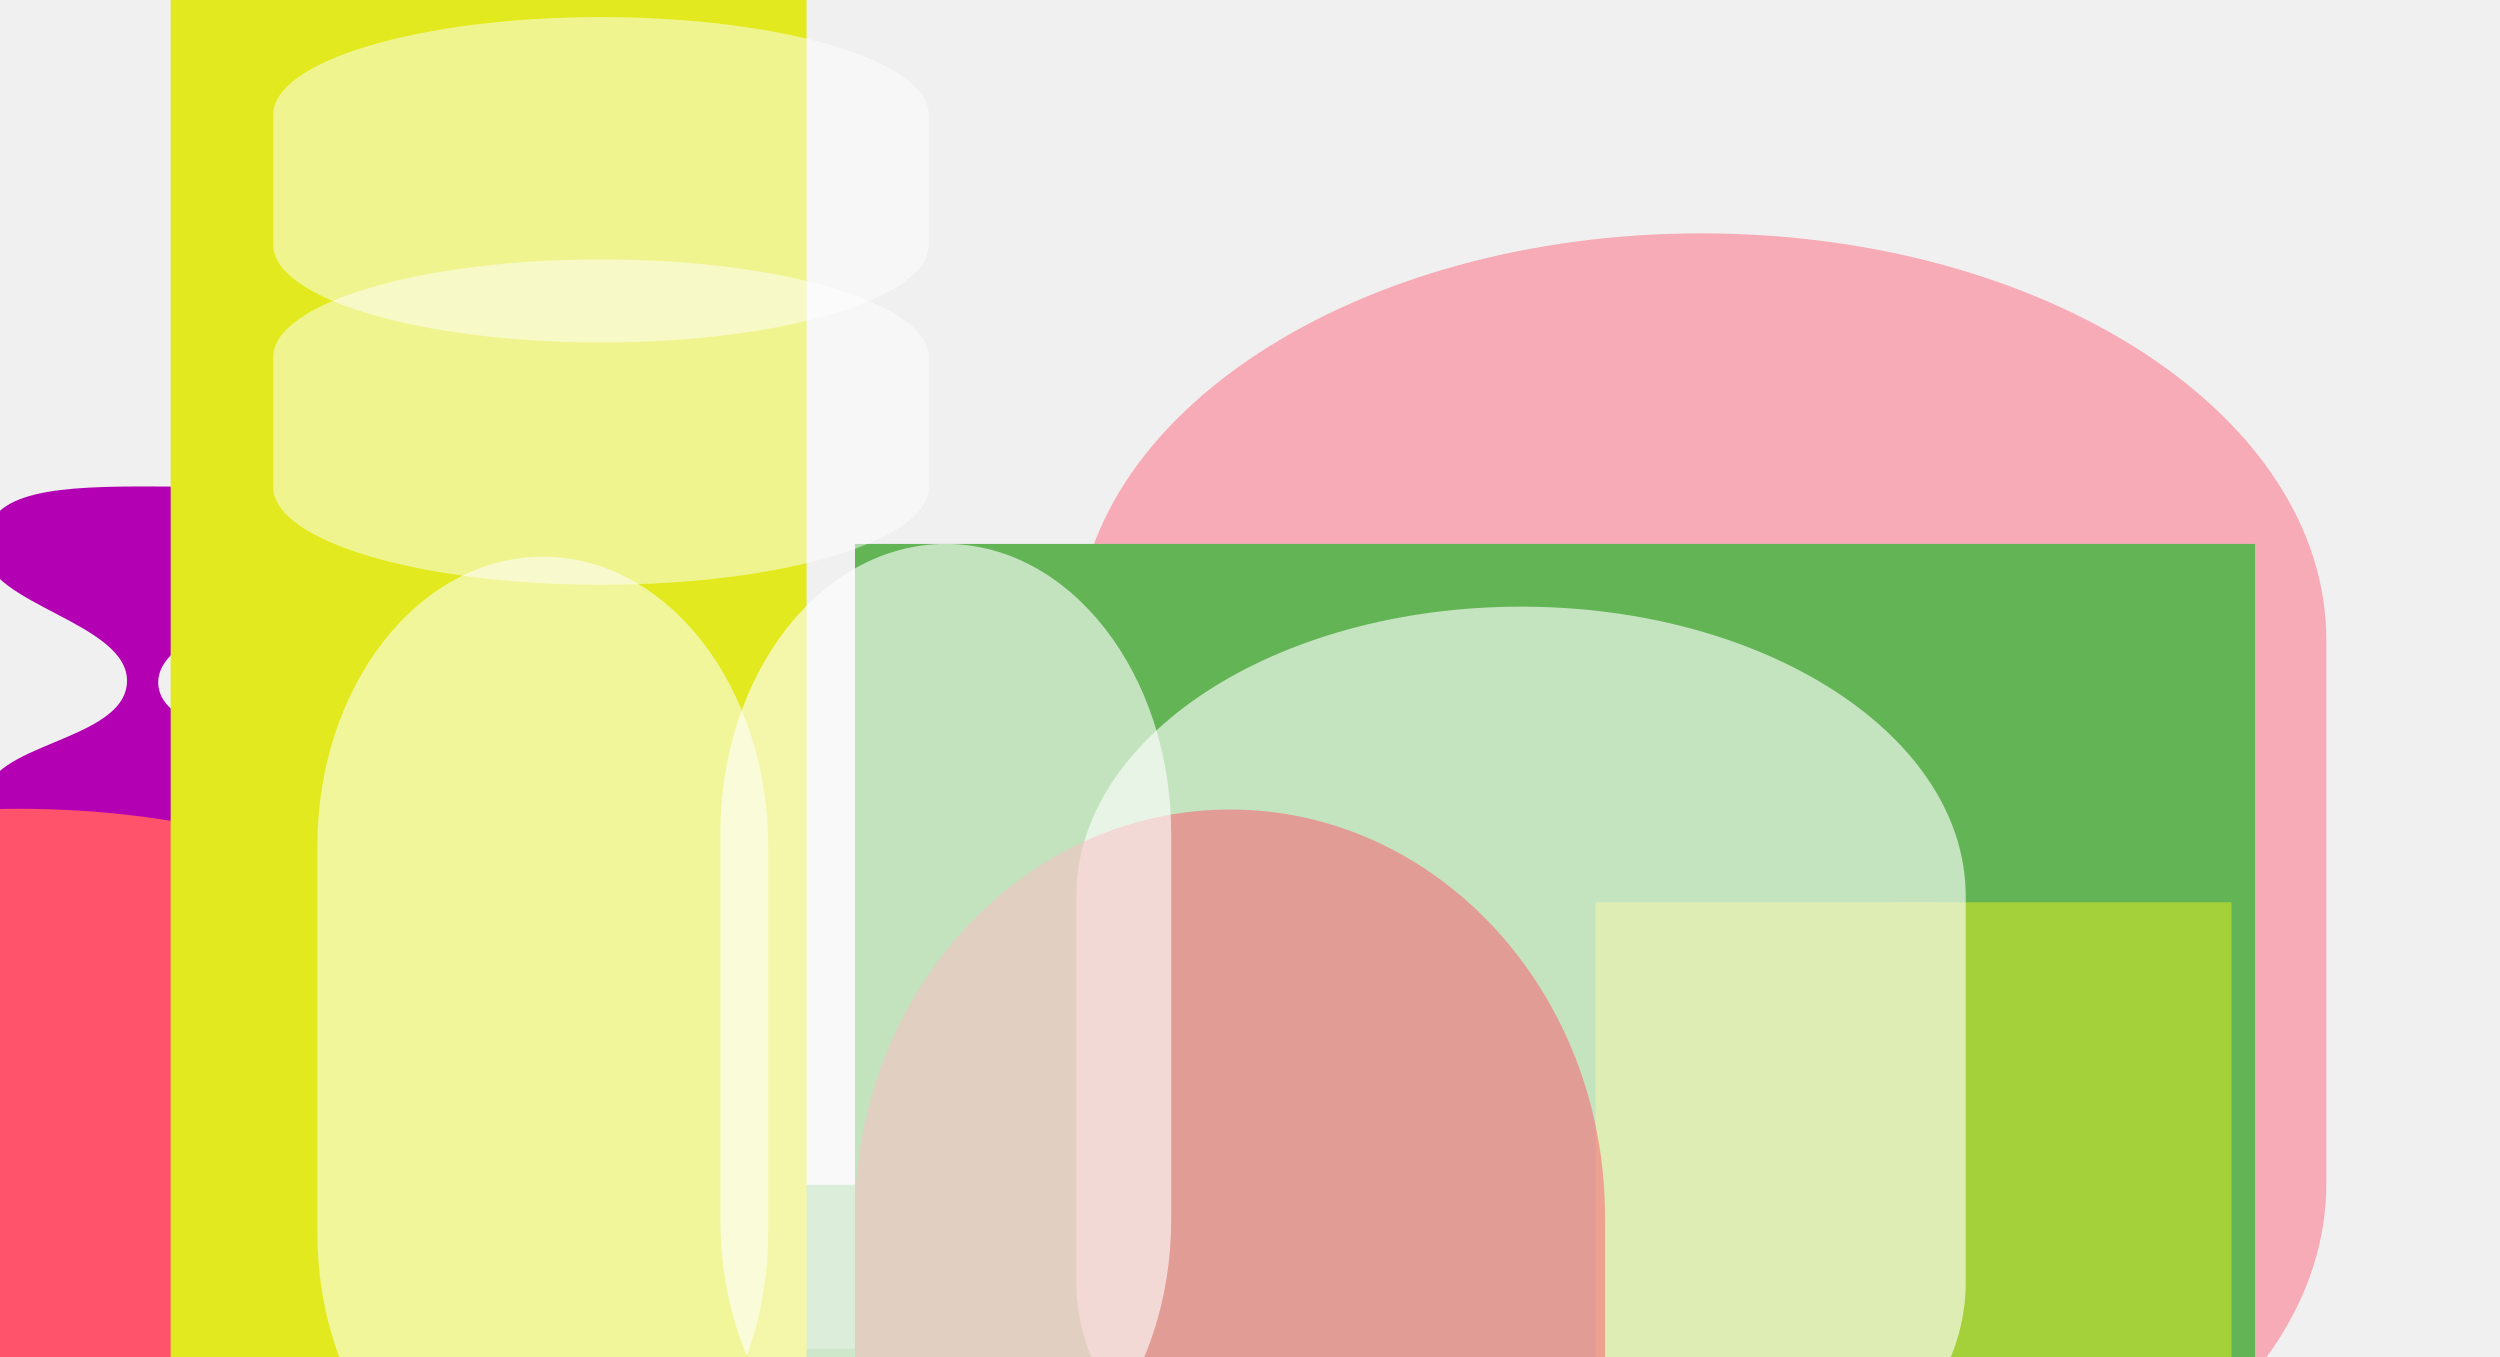
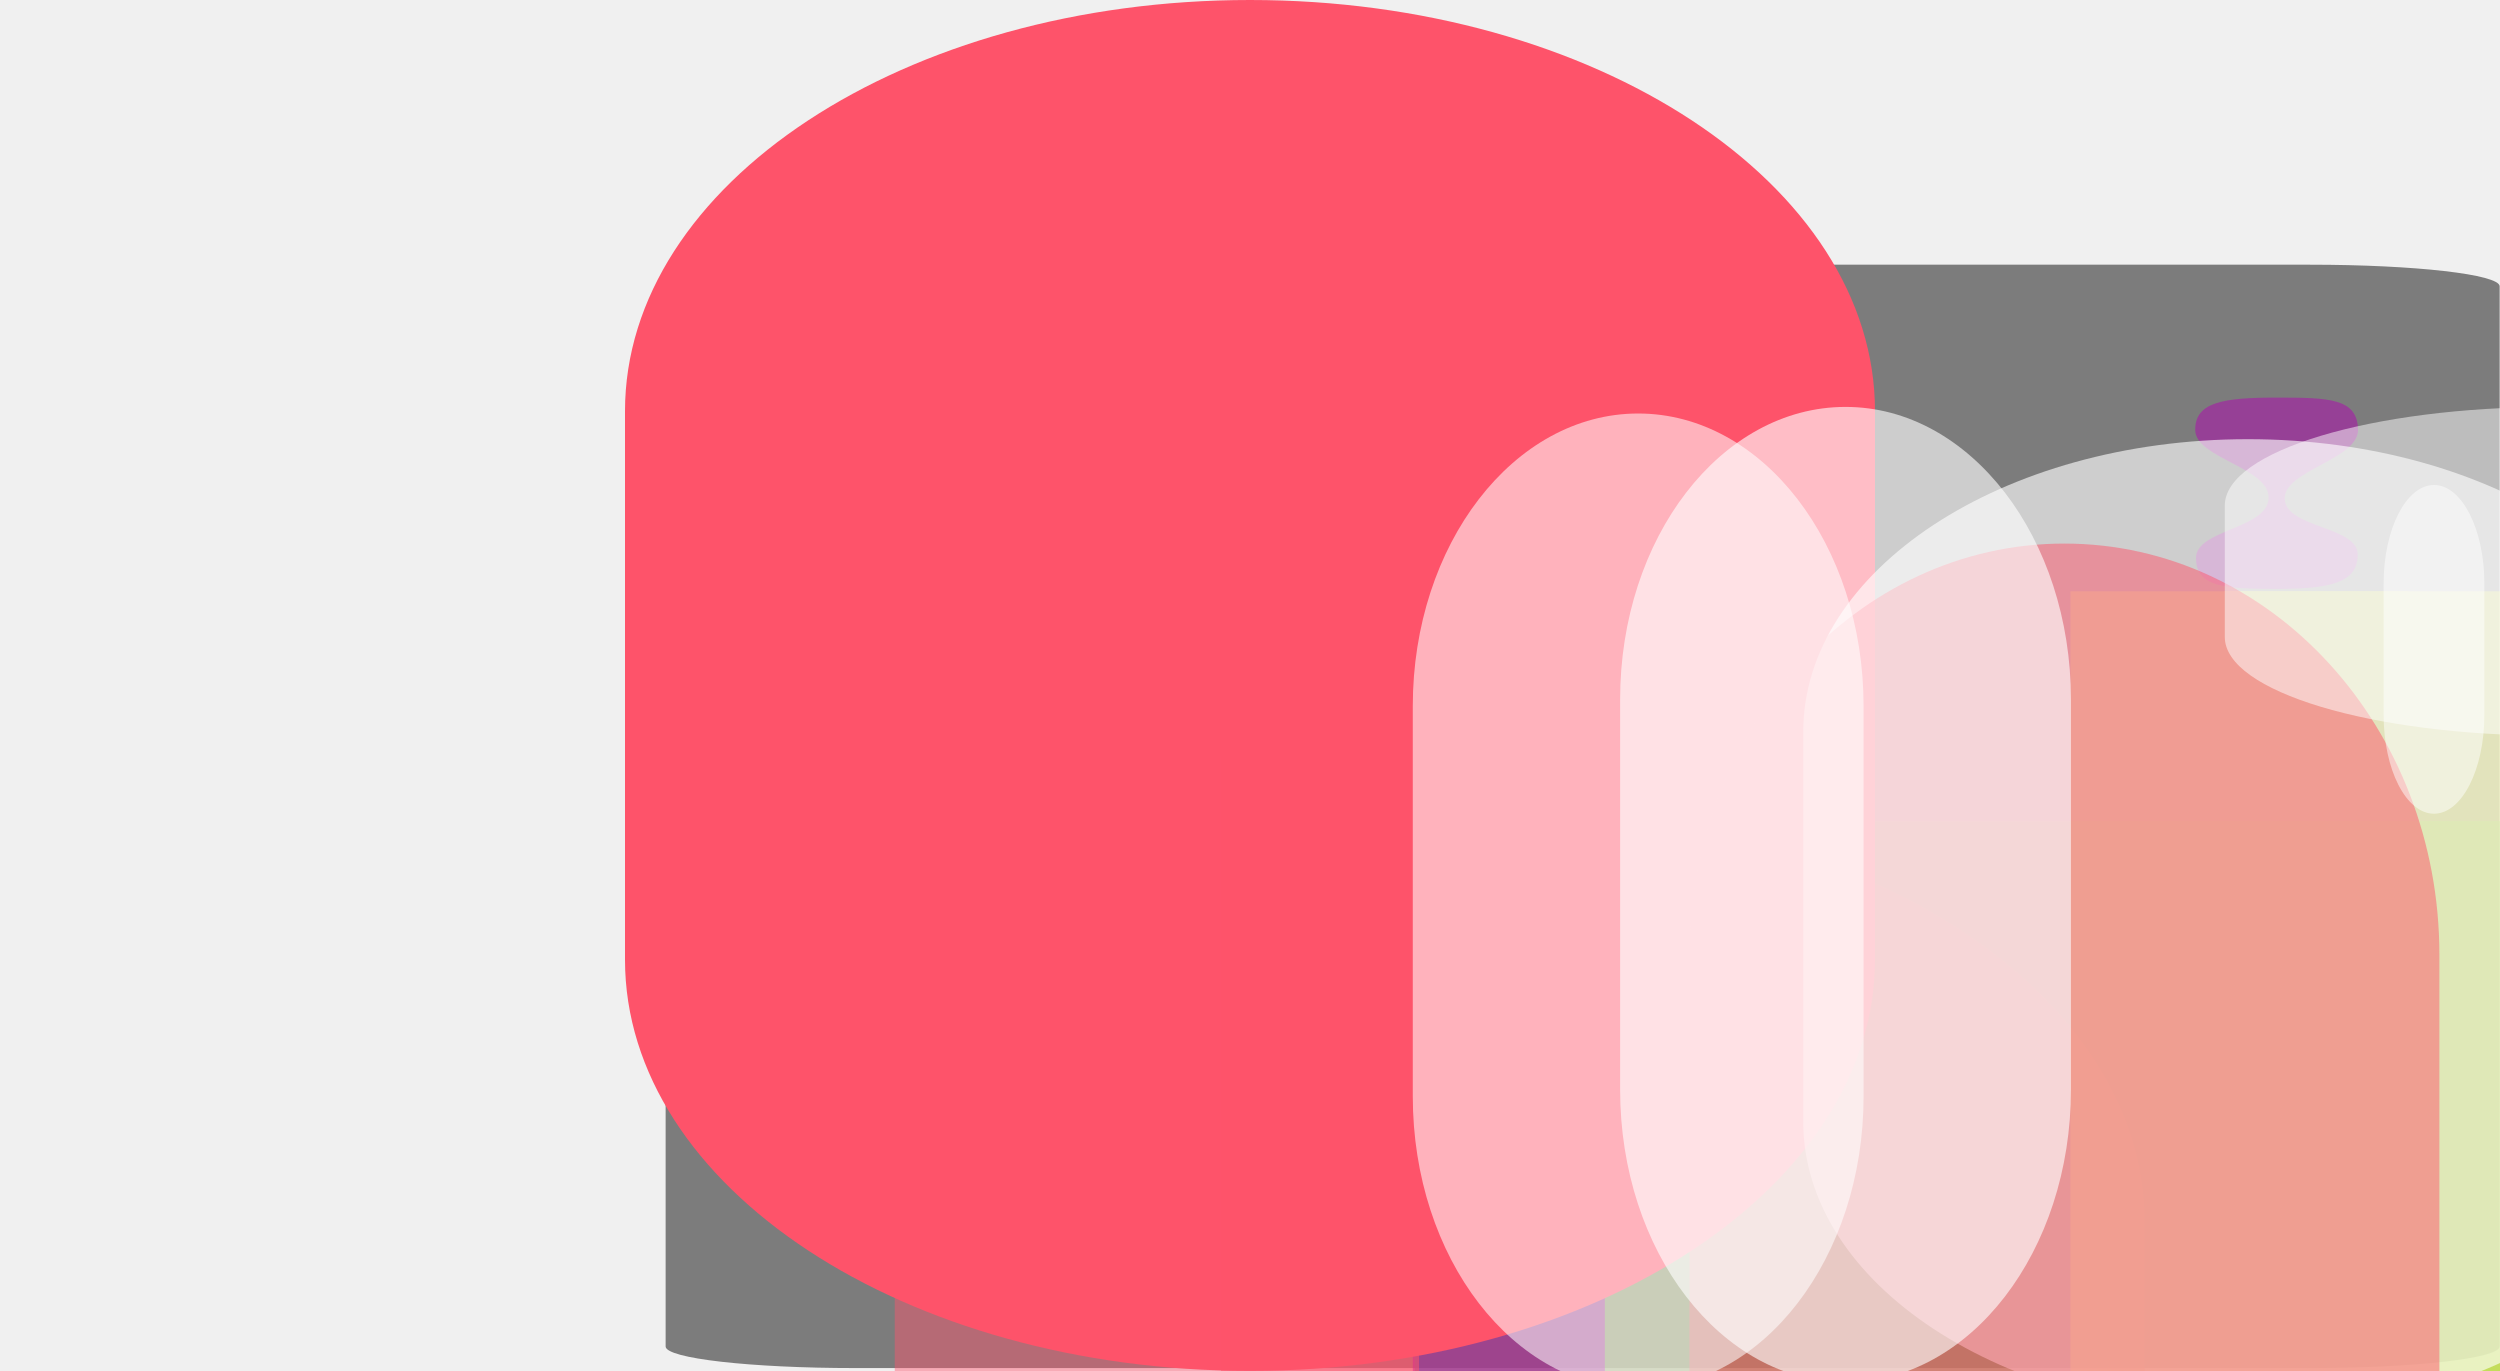
- <svg xmlns="http://www.w3.org/2000/svg" version="1.1" width="100%" height="100%" id="svg6">
+ <svg xmlns="http://www.w3.org/2000/svg" xmlns:xlink="http://www.w3.org/1999/xlink" version="1.1" width="100%" height="100%" id="svg6">
  <defs id="defs10" />
  <g id="g4">
-     <rect x="432.51" y="93.769" width="50%" height="100%" rx="30%" ry="30%" style="opacity:0.44;fill:#fe536a;fill-opacity:1" id="rect827-7" />
-     <rect x="308.055" y="476.085" width="56%" height="102%" style="fill:#62b455;fill-opacity:0.538" id="rect2" />
-     <rect x="129.006" y="542.083" width="56%" height="102%" style="fill:#62b455;fill-opacity:0.538" id="rect2-2" />
-     <rect x="343.562" y="218.564" width="56%" height="102%" style="fill:#62b455;fill-opacity:1" id="rect2-7" />
-     <g id="g1232" style="opacity:0.516" transform="translate(577.771,362.5689)">
+     <rect style="opacity:0.481;fill:#000000;fill-opacity:1;stroke-width:2.216" id="rect864" width="1432.391" height="861.75" x="519.865" y="206.734" rx="148.078" ry="16.881" />
+     <rect x="698.809" y="632.983" width="50%" height="100%" rx="30%" ry="30%" style="opacity:0.44;fill:#fe536a;fill-opacity:1" id="rect827-7" />
+     <rect x="1104.884" y="641.325" width="56%" height="102%" style="fill:#62b455;fill-opacity:0.538" id="rect2-2" />
+     <g id="g1112">
+       <rect x="22%" y="-110%" width="56%" height="100%" style="fill:#62b455;fill-opacity:1;stroke:#62b455;stroke-opacity:1" id="rect2-7" />
+     </g>
+     <g id="g1232" style="opacity:0.516" transform="translate(1553.65,461.8108)">
      <rect x="63.367" y="0" width="13.505%" height="102%" style="fill:#e2ea1f;fill-opacity:1;stroke-width:0.491" id="rect2-7-1" />
      <rect x="183.248" y="0" width="13.505%" height="102%" style="fill:#e2ea1f;fill-opacity:1;stroke-width:0.491" id="rect2-7-1-8" />
    </g>
-     <rect x="127.526" y="223.715" width="149.998" height="100%" rx="30%" ry="30%" style="opacity:0.535;fill:#b300b3;fill-opacity:1" id="rect827" />
-     <path id="rect827-5-3" style="fill:#b300b3" d="m 57.013,195.465 c 41.549,0 62.908,0.571 63.888,24.532 0.98,23.961 -58.428,32.188 -57.309,54.793 1.119,22.605 56.949,21.078 57.017,43.219 0.068,22.141 -21.461,26.872 -63.011,26.872 -41.549,0 -63.011,-1.541 -63.303,-23.948 -0.292,-22.406 55.59,-22.714 56.724,-46.727 1.134,-24.013 -56.922,-31.263 -57.309,-53.214 -0.387,-21.951 21.754,-25.526 63.303,-25.526 z" />
-     <path id="rect827-5-3-4" style="fill:#b300b3;opacity:0.481" d="m 149.995,-0.439 c 41.549,0 62.908,0.571 63.888,24.532 0.98,23.961 -58.428,32.188 -57.309,54.793 1.119,22.605 56.949,21.078 57.017,43.219 0.068,22.141 -21.461,26.872 -63.011,26.872 -41.549,0 -63.011,-1.541 -63.303,-23.948 -0.292,-22.406 55.59,-22.714 56.724,-46.727 C 145.135,54.287 87.079,47.038 86.691,25.087 86.304,3.136 108.445,-0.439 149.995,-0.439 Z" />
-     <rect x="-243.419" y="324.995" width="50%" height="100%" rx="30%" ry="30%" style="fill:#fe536a;fill-opacity:1" id="rect827-3" />
-     <rect x="432.51" y="243.769" width="35.575%" height="71.15%" rx="21.345%" ry="21.345%" style="opacity:0.623;fill:#ffffff;fill-opacity:1;stroke-width:0.712" id="rect827-9" />
-     <g id="g1232-5" transform="translate(5.200638,-2.147069)">
-       <rect x="63.367" y="0" width="13.505%" height="102%" style="fill:#e2ea1f;fill-opacity:1;stroke-width:0.491" id="rect2-7-1-1" />
-       <rect x="183.248" y="0" width="13.505%" height="102%" style="fill:#e2ea1f;fill-opacity:1;stroke-width:0.491" id="rect2-7-1-8-3" />
+     <rect x="1103.405" y="322.957" width="149.998" height="100%" rx="30%" ry="30%" style="opacity:0.535;fill:#b300b3;fill-opacity:1" id="rect827" />
+     <path id="rect827-5-3" style="fill:#b300b3" d="m 1032.892,294.707 c 41.55,0 62.908,0.571 63.888,24.532 0.98,23.961 -58.428,32.188 -57.309,54.793 1.119,22.605 56.949,21.078 57.017,43.219 0.068,22.141 -21.462,26.872 -63.011,26.872 -41.55,0 -63.011,-1.541 -63.303,-23.948 -0.292,-22.406 55.591,-22.714 56.725,-46.727 1.134,-24.013 -56.922,-31.263 -57.309,-53.214 -0.387,-21.951 21.754,-25.526 63.303,-25.526 z" />
+     <path id="rect827-5-3-4" style="opacity:0.481;fill:#b300b3" d="m 1777.809,310.518 c 41.55,0 62.908,0.571 63.888,24.532 0.98,23.961 -58.428,32.188 -57.309,54.793 1.119,22.605 56.949,21.078 57.017,43.219 0.068,22.141 -21.462,26.872 -63.011,26.872 -41.55,0 -63.011,-1.541 -63.303,-23.948 -0.292,-22.406 55.59,-22.714 56.724,-46.727 1.134,-24.013 -56.922,-31.263 -57.309,-53.214 -0.387,-21.951 21.754,-25.526 63.303,-25.526 z" />
+     <rect x="25%" y="0" width="50%" height="100%" rx="30%" ry="30%" style="fill:#fe536a;fill-opacity:1" id="rect827-3" />
+     <rect x="1408.388" y="343.011" width="35.575%" height="71.15%" rx="21.345%" ry="21.345%" style="opacity:0.623;fill:#ffffff;fill-opacity:1;stroke-width:0.712" id="rect827-9" />
+     <g id="g1527">
+       <g id="g1232-5">
+         <rect x="20%" y="-220%" width="12%" height="100%" style="fill:#e2ea1f;fill-opacity:1;stroke-width:0.491" id="rect2-7-1-1" />
+         <rect x="68%" y="-220%" width="12%" height="100%" style="fill:#e2ea1f;fill-opacity:1;stroke-width:0.491" id="rect2-7-1-8-3" />
+       </g>
    </g>
-     <rect x="-22.344" y="491.672" width="7.925%" height="102%" style="opacity:0.551;fill:#fe536a;fill-opacity:1;stroke-width:0.704" id="rect2-5" />
-     <rect x="343.562" y="325.289" width="30%" height="100%" rx="30%" ry="30%" style="opacity:0.494;fill:#fe536a;fill-opacity:1" id="rect846" />
-     <rect x="127.526" y="223.715" width="18.032%" height="71.15%" rx="10.819%" ry="21.345%" style="opacity:0.554;fill:#ffffff;fill-opacity:1;stroke-width:0.507" id="rect827-9-3" />
-     <rect x="109.793" y="6.87" width="26.219%" height="23.977%" rx="15.731%" ry="7.193%" style="opacity:0.497;fill:#ffffff;fill-opacity:1;stroke-width:0.355" id="rect827-9-3-0" />
-     <rect x="109.793" y="104.238" width="26.219%" height="23.977%" rx="15.731%" ry="7.193%" style="fill:#ffffff;fill-opacity:1;stroke-width:0.355;opacity:0.497" id="rect827-9-3-0-1" />
-     <rect x="289.467" y="218.564" width="18.032%" height="71.15%" rx="10.819%" ry="21.345%" style="fill:#ffffff;fill-opacity:0.617;stroke-width:0.507" id="rect827-9-3-3" />
+     <rect x="953.535" y="590.914" width="7.925%" height="102%" style="opacity:0.551;fill:#fe536a;fill-opacity:1;stroke-width:0.704" id="rect2-5" />
+     <rect x="1319.44" y="424.531" width="30%" height="100%" rx="30%" ry="30%" style="opacity:0.494;fill:#fe536a;fill-opacity:1" id="rect846" />
+     <rect x="1103.405" y="322.957" width="18.032%" height="71.15%" rx="10.819%" ry="21.345%" style="opacity:0.554;fill:#ffffff;fill-opacity:1;stroke-width:0.507" id="rect827-9-3" />
+     <rect x="1737.608" y="317.828" width="26.219%" height="23.977%" rx="15.731%" ry="7.193%" style="opacity:0.497;fill:#ffffff;fill-opacity:1;stroke-width:0.355" id="rect827-9-3-0" />
+     <rect x="1861.66" y="378.807" width="78.656" height="23.977%" rx="15.731%" ry="7.193%" style="opacity:0.497;fill:#ffffff;fill-opacity:1;stroke-width:0.355" id="rect827-9-3-0-1" />
+     <rect x="1265.346" y="317.806" width="18.032%" height="71.15%" rx="10.819%" ry="21.345%" style="fill:#ffffff;fill-opacity:0.617;stroke-width:0.507" id="rect827-9-3-3" />
+     <g id="g1117" style="opacity:0.5" transform="translate(300,0)">
+       <use x="0" y="0" xlink:href="#g1112" id="use1114" width="100%" height="100%" />
+     </g>
+     <g id="g1117-1" style="opacity:0.5" transform="translate(600)">
+       <use x="0" y="0" xlink:href="#g1112" id="use1114-3" width="100%" height="100%" />
+     </g>
+     <g id="g1532" transform="translate(300,0)" style="opacity:0.5">
+       <use x="0" y="0" xlink:href="#g1527" id="use1529" width="100%" height="100%" />
+     </g>
+     <use x="0" y="0" xlink:href="#g1527" id="use1588" transform="translate(600,165)" width="100%" height="100%" />
  </g>
</svg>
